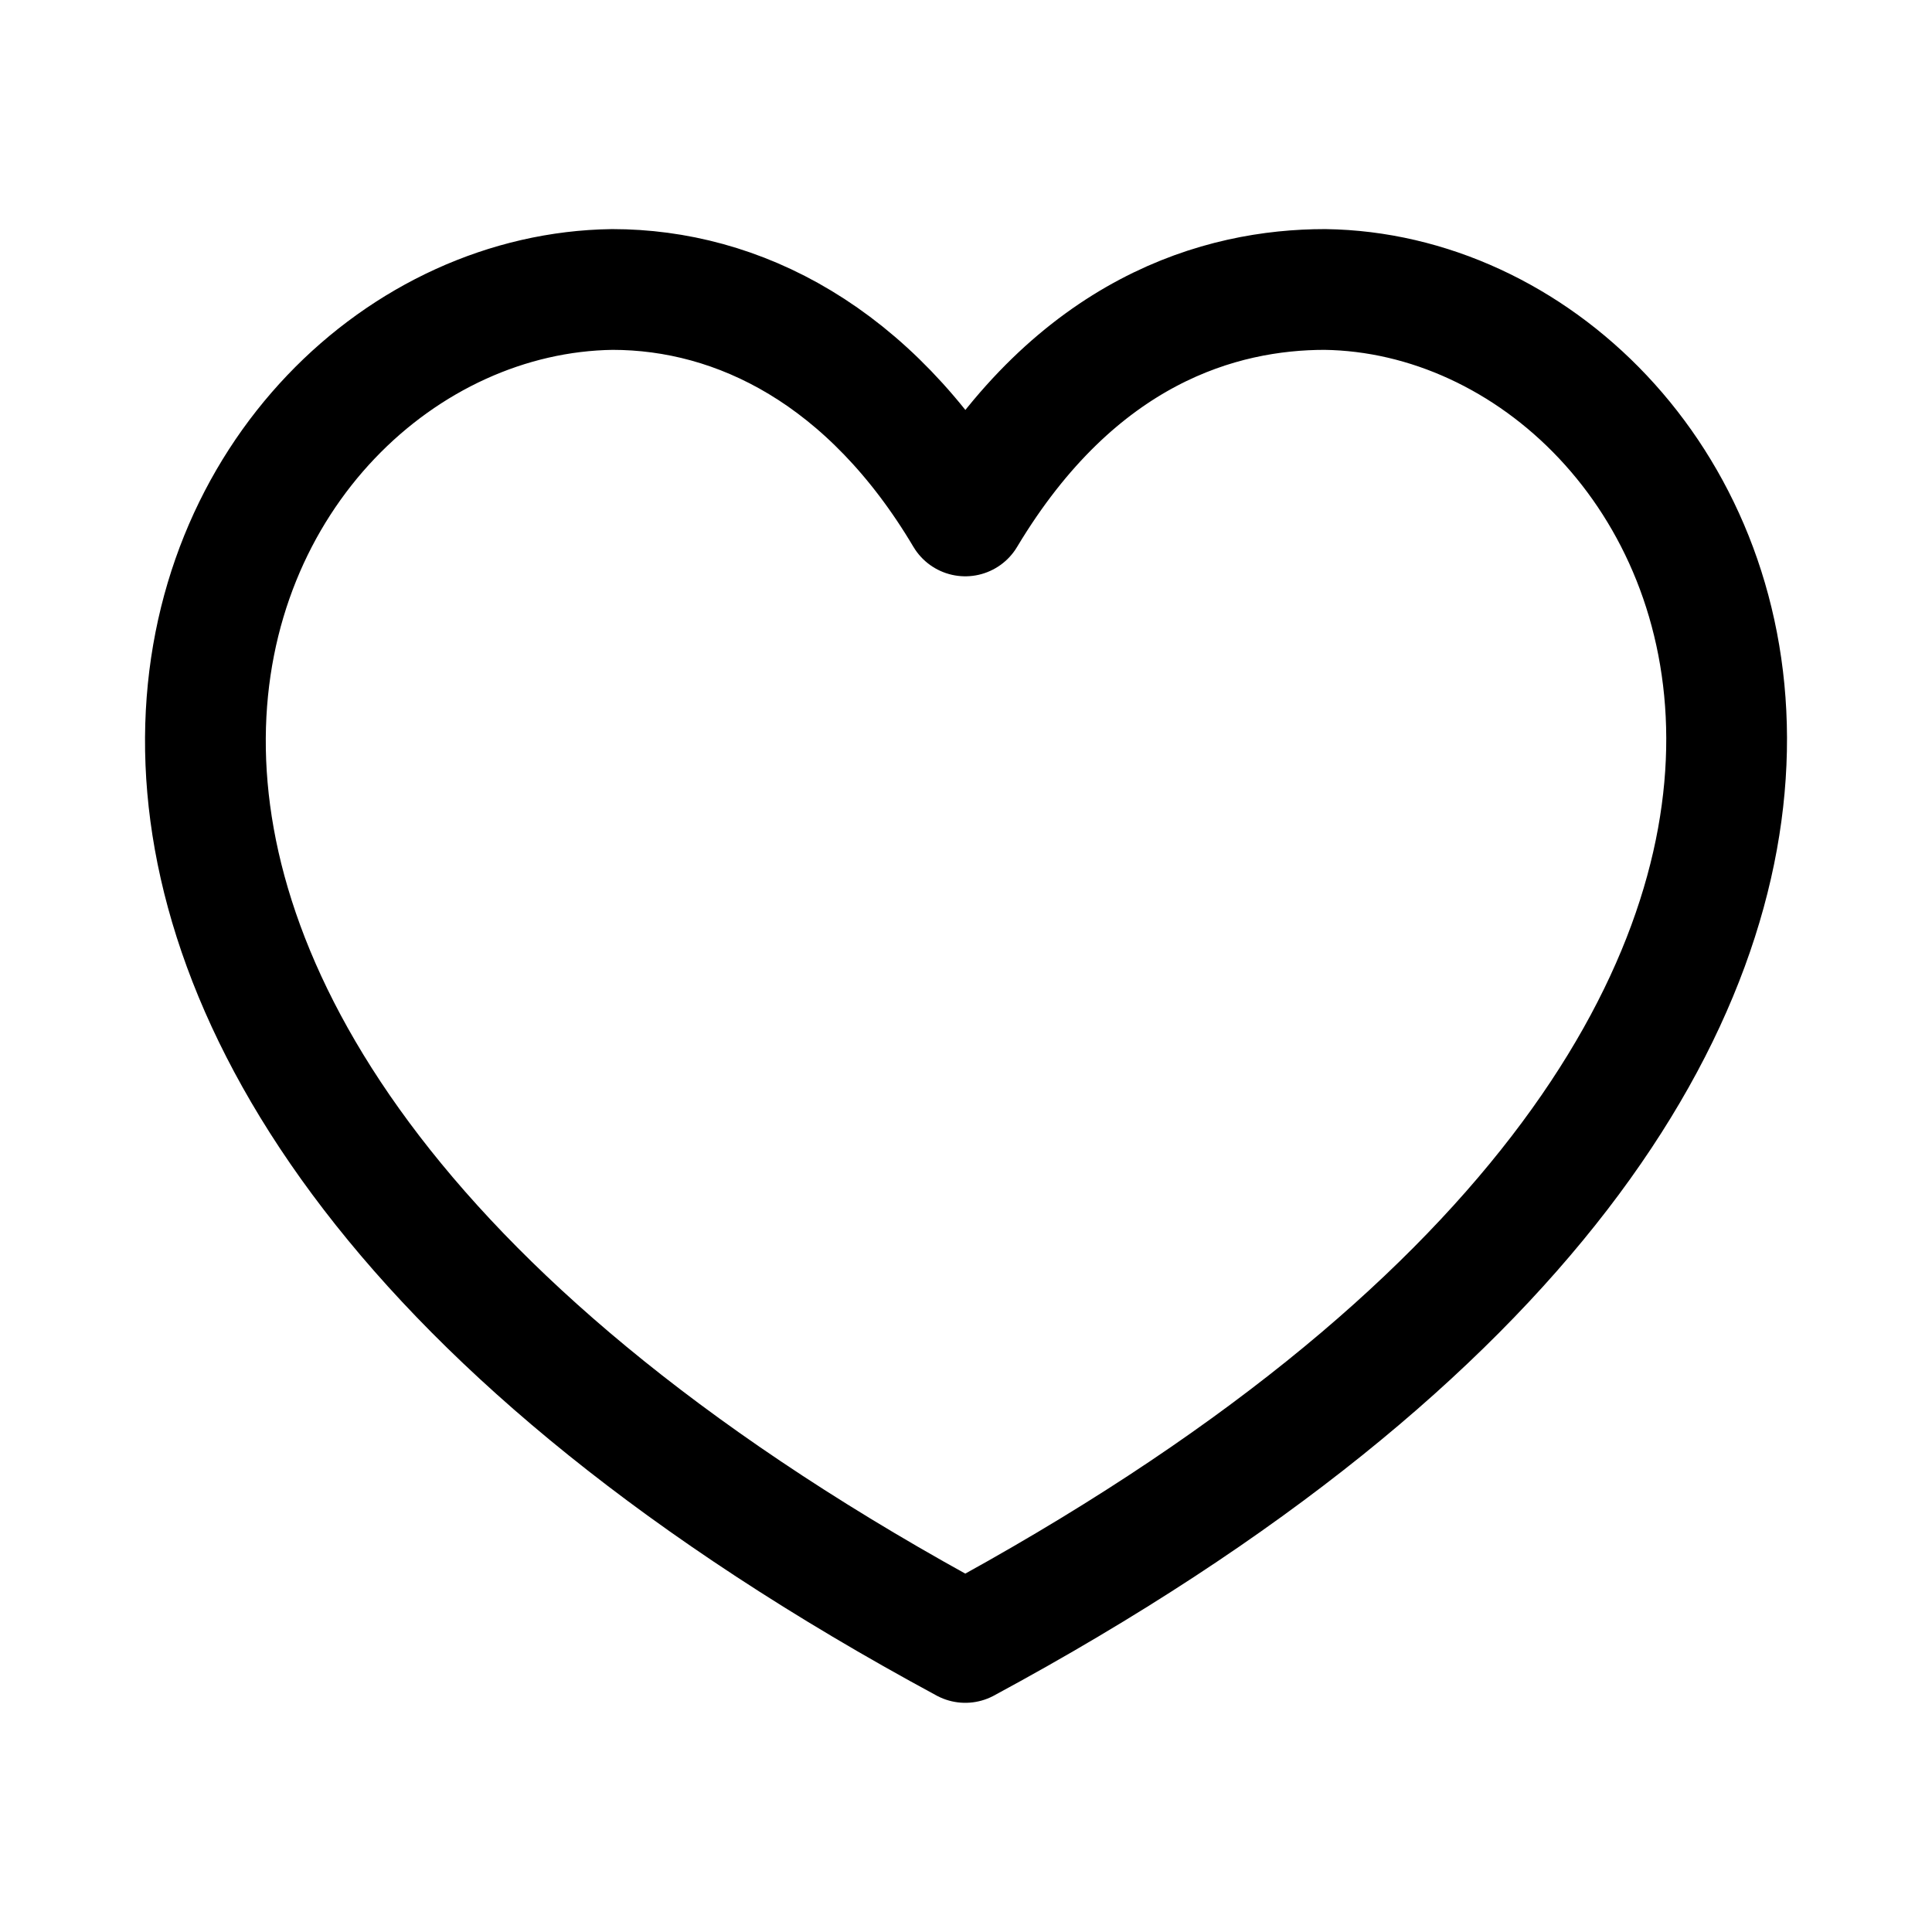
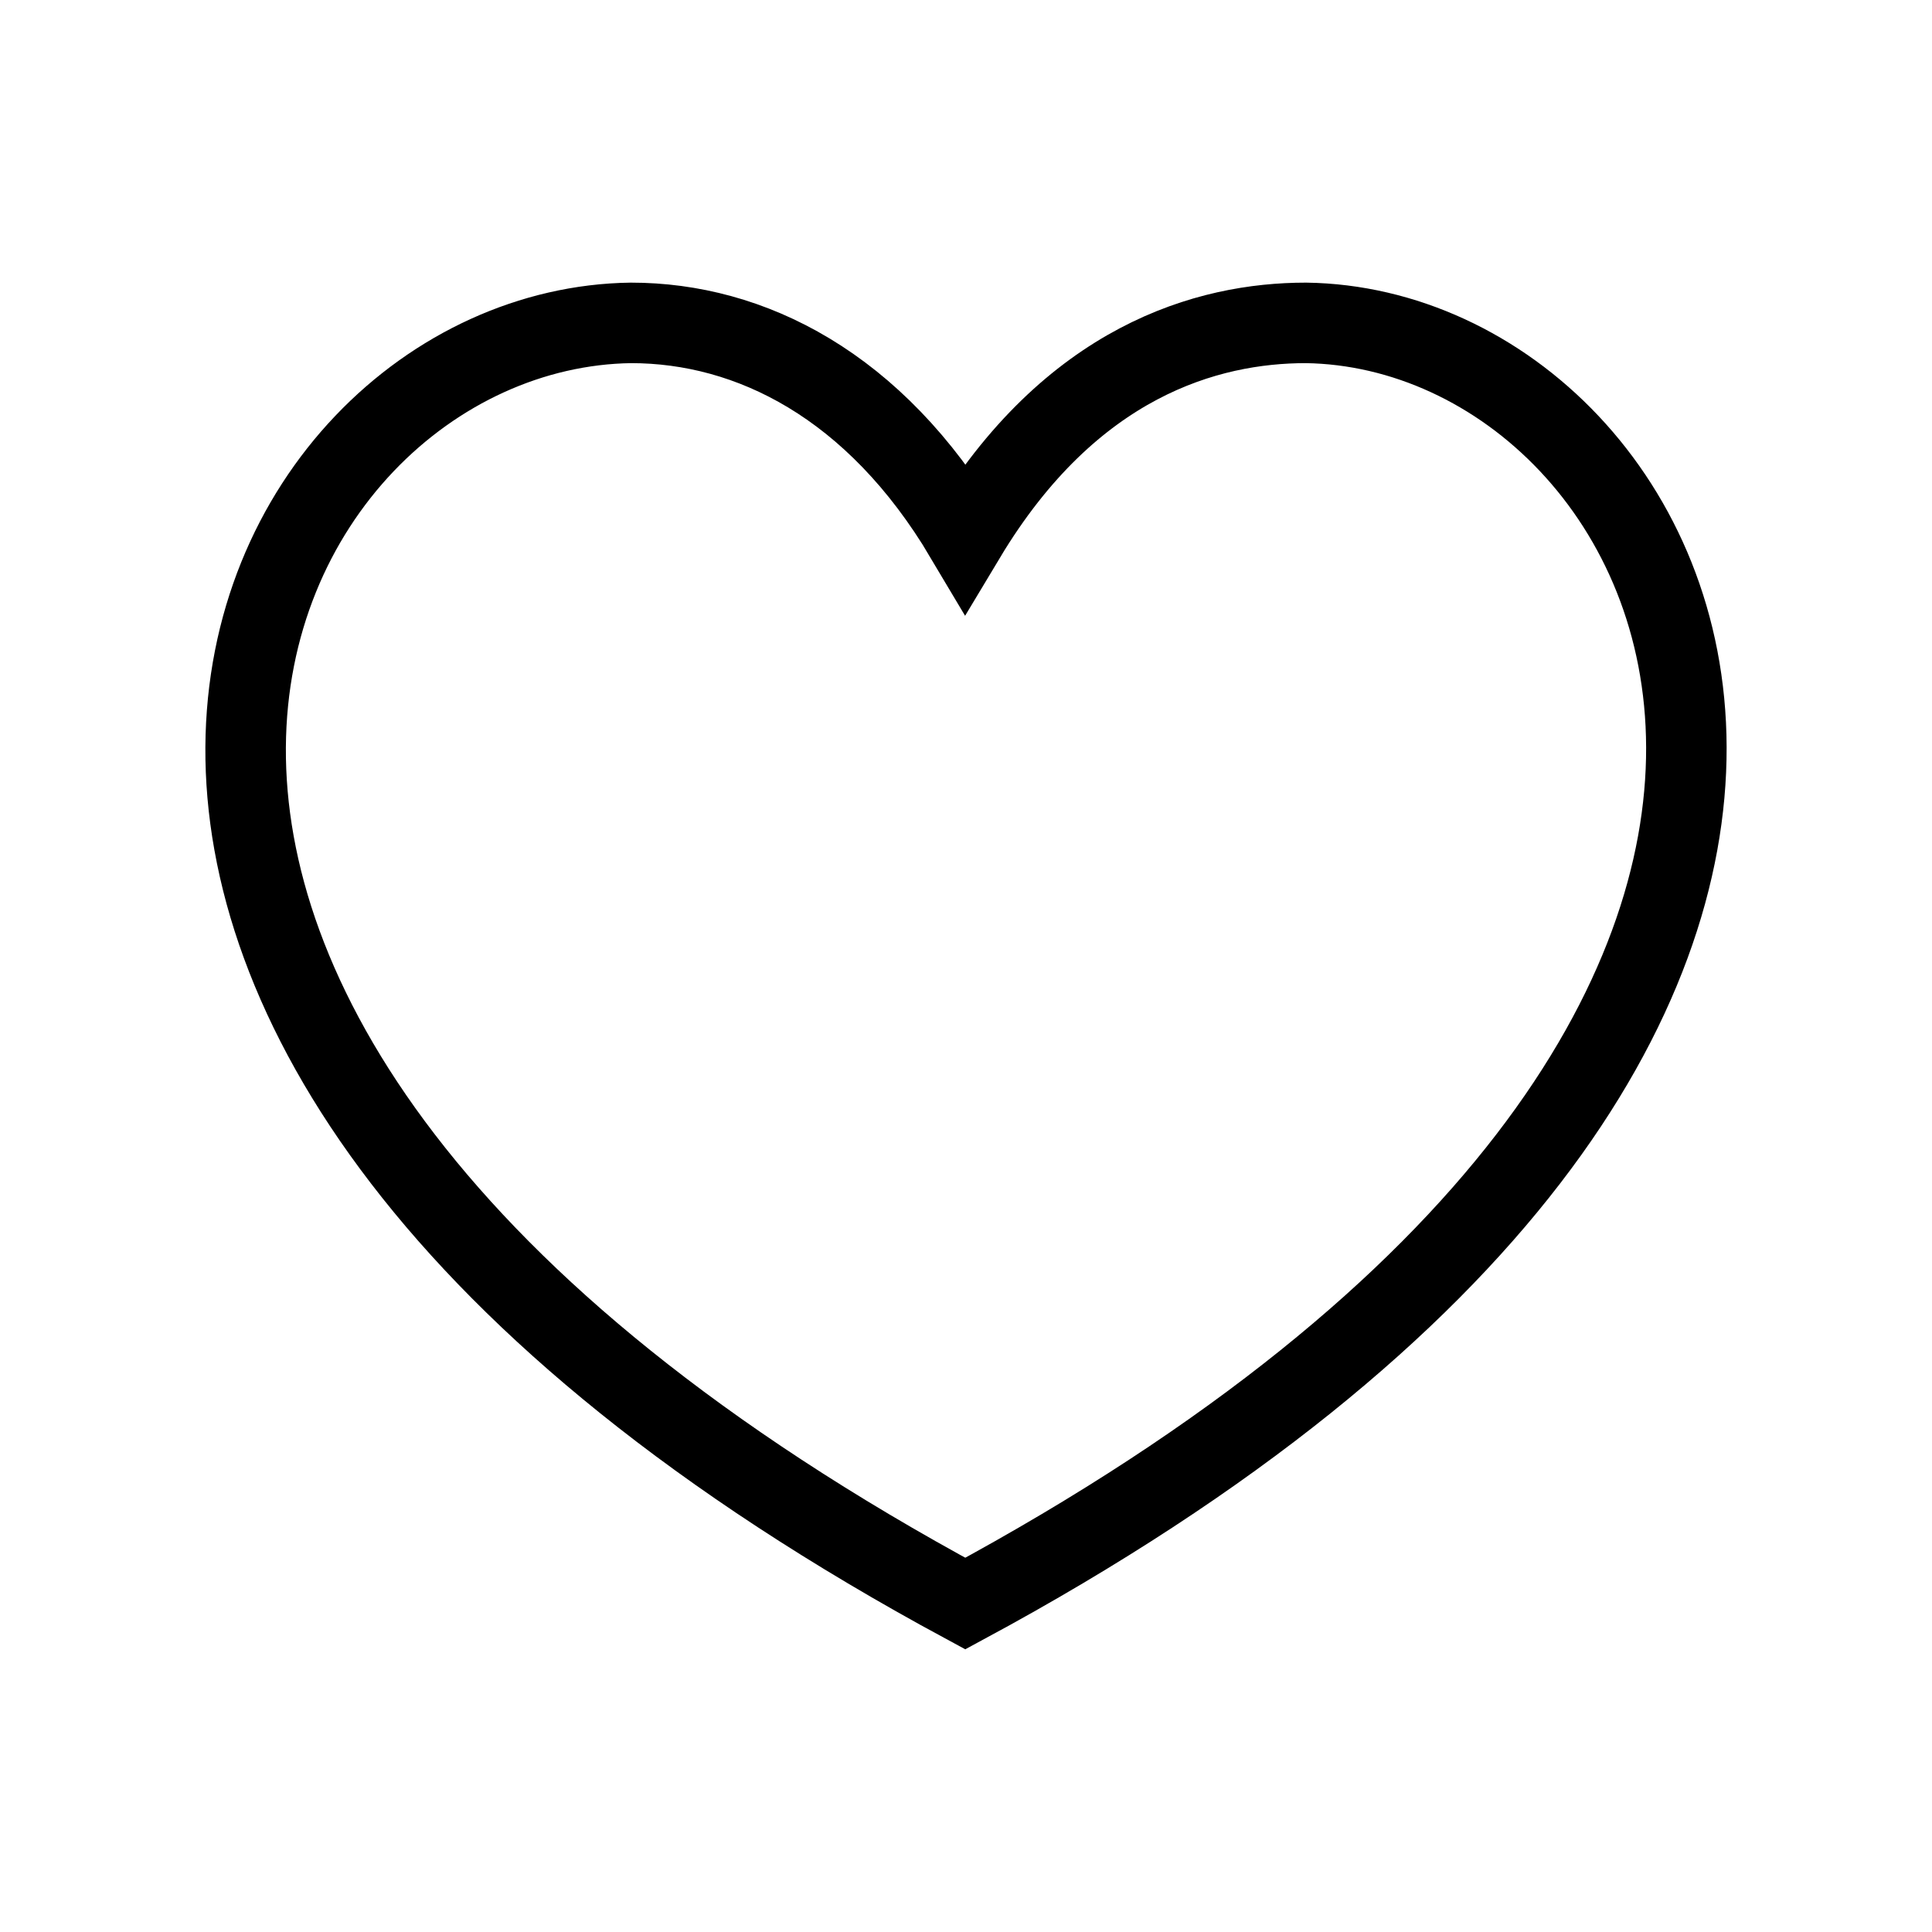
<svg xmlns="http://www.w3.org/2000/svg" viewBox="0 0 24 24" version="1.1" id="svg1">
  <defs id="defs1" />
-   <path id="path28-3" style="fill:none;stroke:currentColor;stroke-width:1.5;stroke-linecap:round;stroke-linejoin:round" d="m 7.606,3.596 c -5.201,0.071 -9.739,9.181 4.385,16.807 14.135,-7.626 9.597,-16.737 4.467,-16.807 -1.289,0 -3.08,0.499 -4.467,2.813 C 10.806,4.413 9.169,3.596 7.606,3.596 Z" />
+   <path id="path28-3-0" style="fill:none;fill-opacity:1;fill-rule:evenodd;stroke:#000000;stroke-width:1;stroke-dasharray:none" d="m 7.838,4.011 c -4.926,0.067 -9.223,8.691 4.153,15.909 13.387,-7.219 9.09,-15.842 4.231,-15.909 -1.221,0 -2.917,0.473 -4.231,2.663 -1.122,-1.89 -2.672,-2.663 -4.153,-2.663 z" />
</svg>
